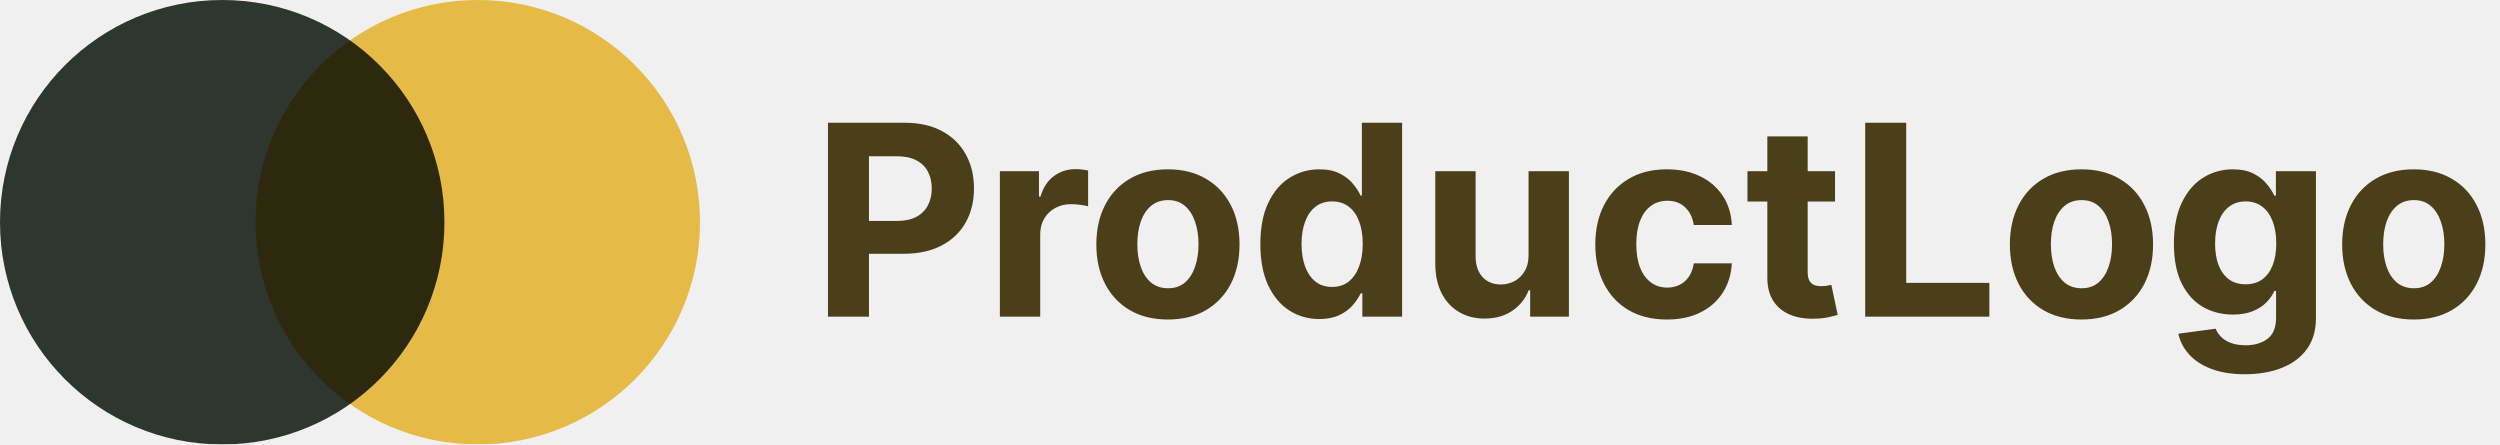
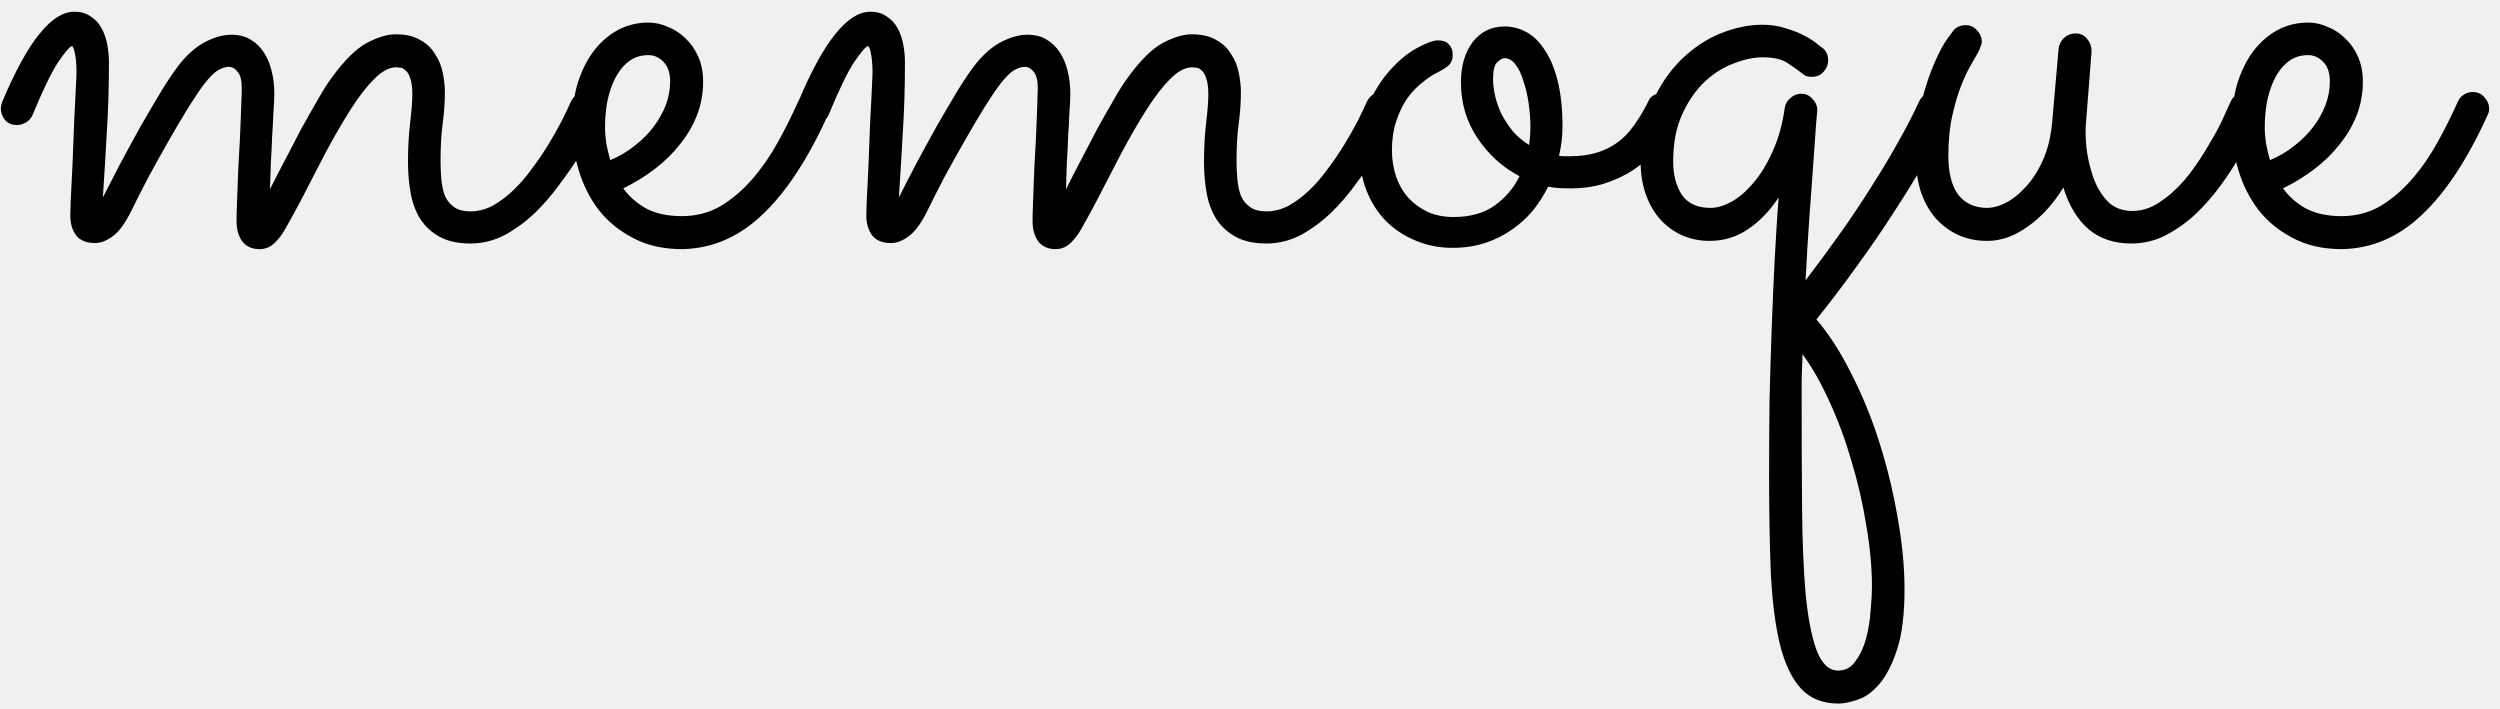
- <svg xmlns="http://www.w3.org/2000/svg" width="225" height="40" viewBox="0 0 225 40" fill="none">
-   <g clip-path="url(#clip0_5_8)">
-     <g style="mix-blend-mode:multiply">
-       <circle cx="20" cy="20" r="20" fill="#323832" />
-     </g>
-     <g style="mix-blend-mode:multiply">
-       <circle cx="43" cy="20" r="20" fill="#F4C64A" />
-     </g>
-     <path d="M74.517 28.5V11.046H81.403C82.727 11.046 83.855 11.298 84.787 11.804C85.719 12.304 86.429 13 86.918 13.892C87.412 14.778 87.659 15.801 87.659 16.96C87.659 18.119 87.409 19.142 86.909 20.028C86.409 20.915 85.685 21.605 84.736 22.099C83.793 22.594 82.651 22.841 81.31 22.841H76.921V19.884H80.713C81.423 19.884 82.008 19.761 82.469 19.517C82.935 19.267 83.281 18.923 83.508 18.486C83.742 18.043 83.858 17.534 83.858 16.96C83.858 16.381 83.742 15.875 83.508 15.443C83.281 15.006 82.935 14.668 82.469 14.429C82.003 14.185 81.412 14.062 80.696 14.062H78.207V28.5H74.517ZM89.988 28.5V15.409H93.508V17.693H93.644C93.883 16.881 94.283 16.267 94.846 15.852C95.408 15.432 96.056 15.222 96.789 15.222C96.971 15.222 97.167 15.233 97.377 15.256C97.587 15.278 97.772 15.31 97.931 15.349V18.571C97.761 18.52 97.525 18.474 97.224 18.435C96.923 18.395 96.647 18.375 96.397 18.375C95.863 18.375 95.386 18.491 94.965 18.724C94.55 18.952 94.221 19.27 93.977 19.679C93.738 20.088 93.619 20.56 93.619 21.094V28.5H89.988ZM105.114 28.756C103.79 28.756 102.645 28.474 101.679 27.912C100.719 27.344 99.977 26.554 99.454 25.543C98.932 24.526 98.671 23.347 98.671 22.006C98.671 20.653 98.932 19.472 99.454 18.46C99.977 17.443 100.719 16.653 101.679 16.091C102.645 15.523 103.79 15.239 105.114 15.239C106.438 15.239 107.58 15.523 108.54 16.091C109.506 16.653 110.25 17.443 110.773 18.46C111.295 19.472 111.557 20.653 111.557 22.006C111.557 23.347 111.295 24.526 110.773 25.543C110.25 26.554 109.506 27.344 108.54 27.912C107.58 28.474 106.438 28.756 105.114 28.756ZM105.131 25.943C105.733 25.943 106.236 25.773 106.639 25.432C107.043 25.085 107.347 24.614 107.551 24.017C107.761 23.421 107.866 22.741 107.866 21.98C107.866 21.219 107.761 20.54 107.551 19.943C107.347 19.347 107.043 18.875 106.639 18.528C106.236 18.182 105.733 18.009 105.131 18.009C104.523 18.009 104.011 18.182 103.597 18.528C103.188 18.875 102.878 19.347 102.668 19.943C102.463 20.54 102.361 21.219 102.361 21.98C102.361 22.741 102.463 23.421 102.668 24.017C102.878 24.614 103.188 25.085 103.597 25.432C104.011 25.773 104.523 25.943 105.131 25.943ZM118.741 28.713C117.747 28.713 116.847 28.457 116.04 27.946C115.239 27.429 114.602 26.671 114.131 25.671C113.665 24.665 113.432 23.432 113.432 21.972C113.432 20.472 113.673 19.224 114.156 18.23C114.639 17.23 115.281 16.483 116.082 15.989C116.889 15.489 117.773 15.239 118.733 15.239C119.466 15.239 120.077 15.364 120.565 15.614C121.06 15.858 121.457 16.165 121.759 16.534C122.065 16.898 122.298 17.256 122.457 17.608H122.568V11.046H126.19V28.5H122.611V26.403H122.457C122.287 26.767 122.045 27.128 121.733 27.486C121.426 27.838 121.026 28.131 120.531 28.364C120.043 28.597 119.446 28.713 118.741 28.713ZM119.892 25.824C120.477 25.824 120.972 25.665 121.375 25.347C121.784 25.023 122.097 24.571 122.312 23.991C122.534 23.412 122.645 22.733 122.645 21.954C122.645 21.176 122.537 20.5 122.321 19.926C122.105 19.352 121.793 18.909 121.384 18.597C120.974 18.284 120.477 18.128 119.892 18.128C119.295 18.128 118.793 18.29 118.384 18.614C117.974 18.938 117.665 19.386 117.455 19.96C117.244 20.534 117.139 21.199 117.139 21.954C117.139 22.716 117.244 23.389 117.455 23.974C117.67 24.554 117.98 25.009 118.384 25.338C118.793 25.662 119.295 25.824 119.892 25.824ZM137.57 22.926V15.409H141.201V28.5H137.715V26.122H137.579C137.283 26.889 136.792 27.506 136.104 27.972C135.423 28.438 134.59 28.671 133.607 28.671C132.732 28.671 131.962 28.472 131.298 28.074C130.633 27.676 130.113 27.111 129.738 26.378C129.369 25.645 129.181 24.767 129.175 23.744V15.409H132.806V23.097C132.812 23.869 133.019 24.48 133.428 24.929C133.837 25.378 134.386 25.602 135.073 25.602C135.511 25.602 135.92 25.503 136.3 25.304C136.681 25.099 136.988 24.798 137.221 24.401C137.46 24.003 137.576 23.511 137.57 22.926ZM150.02 28.756C148.679 28.756 147.526 28.472 146.56 27.903C145.599 27.329 144.861 26.534 144.344 25.517C143.832 24.5 143.577 23.329 143.577 22.006C143.577 20.665 143.835 19.489 144.352 18.477C144.875 17.46 145.616 16.668 146.577 16.099C147.537 15.526 148.679 15.239 150.003 15.239C151.145 15.239 152.145 15.446 153.003 15.861C153.861 16.276 154.54 16.858 155.04 17.608C155.54 18.358 155.815 19.239 155.866 20.25H152.44C152.344 19.597 152.088 19.071 151.673 18.673C151.264 18.27 150.727 18.068 150.062 18.068C149.5 18.068 149.009 18.222 148.588 18.528C148.173 18.829 147.849 19.27 147.616 19.849C147.384 20.429 147.267 21.131 147.267 21.954C147.267 22.79 147.381 23.5 147.608 24.085C147.841 24.671 148.168 25.116 148.588 25.423C149.009 25.73 149.5 25.884 150.062 25.884C150.477 25.884 150.849 25.798 151.179 25.628C151.514 25.457 151.79 25.21 152.006 24.886C152.227 24.557 152.372 24.162 152.44 23.702H155.866C155.81 24.702 155.537 25.582 155.048 26.344C154.565 27.099 153.898 27.69 153.045 28.116C152.193 28.543 151.185 28.756 150.02 28.756ZM165.154 15.409V18.136H157.271V15.409H165.154ZM159.06 12.273H162.691V24.477C162.691 24.812 162.742 25.074 162.844 25.261C162.947 25.443 163.089 25.571 163.271 25.645C163.458 25.719 163.674 25.756 163.918 25.756C164.089 25.756 164.259 25.741 164.43 25.713C164.6 25.679 164.731 25.653 164.822 25.636L165.393 28.338C165.211 28.395 164.955 28.46 164.626 28.534C164.296 28.614 163.896 28.662 163.424 28.679C162.549 28.713 161.782 28.597 161.123 28.329C160.469 28.062 159.961 27.648 159.597 27.085C159.234 26.523 159.055 25.812 159.06 24.954V12.273ZM167.869 28.5V11.046H171.559V25.457H179.042V28.5H167.869ZM187.332 28.756C186.009 28.756 184.864 28.474 183.898 27.912C182.938 27.344 182.196 26.554 181.673 25.543C181.151 24.526 180.889 23.347 180.889 22.006C180.889 20.653 181.151 19.472 181.673 18.46C182.196 17.443 182.938 16.653 183.898 16.091C184.864 15.523 186.009 15.239 187.332 15.239C188.656 15.239 189.798 15.523 190.759 16.091C191.724 16.653 192.469 17.443 192.991 18.46C193.514 19.472 193.776 20.653 193.776 22.006C193.776 23.347 193.514 24.526 192.991 25.543C192.469 26.554 191.724 27.344 190.759 27.912C189.798 28.474 188.656 28.756 187.332 28.756ZM187.349 25.943C187.952 25.943 188.455 25.773 188.858 25.432C189.261 25.085 189.565 24.614 189.77 24.017C189.98 23.421 190.085 22.741 190.085 21.98C190.085 21.219 189.98 20.54 189.77 19.943C189.565 19.347 189.261 18.875 188.858 18.528C188.455 18.182 187.952 18.009 187.349 18.009C186.741 18.009 186.23 18.182 185.815 18.528C185.406 18.875 185.097 19.347 184.886 19.943C184.682 20.54 184.58 21.219 184.58 21.98C184.58 22.741 184.682 23.421 184.886 24.017C185.097 24.614 185.406 25.085 185.815 25.432C186.23 25.773 186.741 25.943 187.349 25.943ZM202.034 33.682C200.858 33.682 199.849 33.52 199.009 33.196C198.173 32.878 197.509 32.443 197.014 31.892C196.52 31.341 196.199 30.722 196.051 30.034L199.409 29.582C199.511 29.844 199.673 30.088 199.895 30.315C200.116 30.543 200.409 30.724 200.773 30.861C201.142 31.003 201.591 31.074 202.119 31.074C202.909 31.074 203.56 30.881 204.071 30.494C204.588 30.114 204.847 29.474 204.847 28.577V26.182H204.693C204.534 26.546 204.295 26.889 203.977 27.213C203.659 27.537 203.25 27.801 202.75 28.006C202.25 28.21 201.653 28.312 200.96 28.312C199.977 28.312 199.082 28.085 198.276 27.631C197.474 27.171 196.835 26.469 196.358 25.526C195.886 24.577 195.651 23.378 195.651 21.929C195.651 20.446 195.892 19.207 196.375 18.213C196.858 17.219 197.5 16.474 198.301 15.98C199.108 15.486 199.991 15.239 200.952 15.239C201.685 15.239 202.298 15.364 202.793 15.614C203.287 15.858 203.685 16.165 203.986 16.534C204.293 16.898 204.528 17.256 204.693 17.608H204.83V15.409H208.435V28.628C208.435 29.741 208.162 30.673 207.616 31.423C207.071 32.173 206.315 32.736 205.349 33.111C204.389 33.492 203.284 33.682 202.034 33.682ZM202.111 25.585C202.696 25.585 203.19 25.44 203.594 25.151C204.003 24.855 204.315 24.435 204.531 23.889C204.753 23.338 204.864 22.679 204.864 21.912C204.864 21.145 204.756 20.48 204.54 19.918C204.324 19.349 204.011 18.909 203.602 18.597C203.193 18.284 202.696 18.128 202.111 18.128C201.514 18.128 201.011 18.29 200.602 18.614C200.193 18.932 199.884 19.375 199.673 19.943C199.463 20.511 199.358 21.168 199.358 21.912C199.358 22.668 199.463 23.321 199.673 23.872C199.889 24.418 200.199 24.841 200.602 25.142C201.011 25.438 201.514 25.585 202.111 25.585ZM217.239 28.756C215.915 28.756 214.77 28.474 213.804 27.912C212.844 27.344 212.102 26.554 211.58 25.543C211.057 24.526 210.795 23.347 210.795 22.006C210.795 20.653 211.057 19.472 211.58 18.46C212.102 17.443 212.844 16.653 213.804 16.091C214.77 15.523 215.915 15.239 217.239 15.239C218.562 15.239 219.705 15.523 220.665 16.091C221.631 16.653 222.375 17.443 222.898 18.46C223.42 19.472 223.682 20.653 223.682 22.006C223.682 23.347 223.42 24.526 222.898 25.543C222.375 26.554 221.631 27.344 220.665 27.912C219.705 28.474 218.562 28.756 217.239 28.756ZM217.256 25.943C217.858 25.943 218.361 25.773 218.764 25.432C219.168 25.085 219.472 24.614 219.676 24.017C219.886 23.421 219.991 22.741 219.991 21.98C219.991 21.219 219.886 20.54 219.676 19.943C219.472 19.347 219.168 18.875 218.764 18.528C218.361 18.182 217.858 18.009 217.256 18.009C216.648 18.009 216.136 18.182 215.722 18.528C215.313 18.875 215.003 19.347 214.793 19.943C214.588 20.54 214.486 21.219 214.486 21.98C214.486 22.741 214.588 23.421 214.793 24.017C215.003 24.614 215.313 25.085 215.722 25.432C216.136 25.773 216.648 25.943 217.256 25.943Z" fill="#4B3F1A" />
-   </g>
-   <defs>
-     <clipPath id="clip0_5_8">
-       <rect width="225" height="40" fill="white" />
-     </clipPath>
-   </defs>
+ <svg xmlns="http://www.w3.org/2000/svg" width="180" height="51" viewBox="0 0 180 51" fill="none">
+   <path d="M7.406 14.219C7.719 13.594 8.115 12.823 8.594 11.906C9.094 10.969 9.604 10.031 10.125 9.094C10.667 8.156 11.188 7.271 11.688 6.438C12.208 5.604 12.646 4.969 13 4.531C13.604 3.802 14.229 3.281 14.875 2.969C15.521 2.656 16.115 2.5 16.656 2.5C17.198 2.5 17.656 2.615 18.031 2.844C18.427 3.073 18.75 3.385 19 3.781C19.25 4.156 19.438 4.604 19.562 5.125C19.688 5.625 19.75 6.167 19.75 6.75C19.75 7.083 19.729 7.521 19.688 8.062C19.667 8.604 19.635 9.188 19.594 9.812C19.573 10.438 19.542 11.083 19.5 11.75C19.479 12.417 19.458 13.042 19.438 13.625C19.75 13 20.104 12.312 20.5 11.562C20.896 10.792 21.292 10.031 21.688 9.281C22.104 8.531 22.5 7.833 22.875 7.188C23.25 6.521 23.594 5.979 23.906 5.562C24.802 4.333 25.635 3.51 26.406 3.094C27.198 2.677 27.896 2.469 28.5 2.469C29.208 2.469 29.792 2.604 30.25 2.875C30.708 3.125 31.062 3.458 31.312 3.875C31.583 4.271 31.771 4.719 31.875 5.219C31.979 5.719 32.031 6.198 32.031 6.656C32.031 7.365 31.979 8.104 31.875 8.875C31.771 9.646 31.719 10.562 31.719 11.625C31.719 12.062 31.74 12.5 31.781 12.938C31.823 13.375 31.906 13.76 32.031 14.094C32.177 14.427 32.396 14.698 32.688 14.906C32.979 15.115 33.375 15.219 33.875 15.219C34.417 15.219 34.948 15.083 35.469 14.812C35.99 14.521 36.49 14.146 36.969 13.688C37.448 13.229 37.896 12.708 38.312 12.125C38.75 11.542 39.146 10.958 39.5 10.375C39.854 9.792 40.167 9.24 40.438 8.719C40.708 8.177 40.927 7.719 41.094 7.344C41.198 7.115 41.344 6.938 41.531 6.812C41.719 6.688 41.927 6.625 42.156 6.625C42.51 6.625 42.792 6.76 43 7.031C43.229 7.281 43.344 7.552 43.344 7.844C43.344 7.99 43.312 8.135 43.25 8.281C43.167 8.448 43 8.802 42.75 9.344C42.5 9.865 42.167 10.469 41.75 11.156C41.333 11.823 40.844 12.531 40.281 13.281C39.74 14.031 39.135 14.729 38.469 15.375C37.802 16 37.083 16.521 36.312 16.938C35.542 17.333 34.729 17.531 33.875 17.531C32.958 17.531 32.208 17.365 31.625 17.031C31.062 16.719 30.604 16.292 30.25 15.75C29.917 15.208 29.688 14.583 29.562 13.875C29.438 13.167 29.375 12.427 29.375 11.656C29.375 10.635 29.427 9.698 29.531 8.844C29.635 7.969 29.688 7.292 29.688 6.812C29.688 6.292 29.635 5.896 29.531 5.625C29.448 5.354 29.333 5.167 29.188 5.062C29.062 4.938 28.938 4.875 28.812 4.875C28.688 4.854 28.594 4.844 28.531 4.844C28.031 4.844 27.5 5.125 26.938 5.688C26.396 6.229 25.833 6.958 25.25 7.875C24.667 8.792 24.062 9.833 23.438 11C22.833 12.167 22.219 13.354 21.594 14.562C21.24 15.229 20.938 15.781 20.688 16.219C20.458 16.656 20.229 17 20 17.25C19.792 17.5 19.583 17.677 19.375 17.781C19.167 17.885 18.938 17.938 18.688 17.938C18.146 17.938 17.729 17.75 17.438 17.375C17.167 17 17.031 16.51 17.031 15.906C17.031 15.594 17.042 15.177 17.062 14.656C17.083 14.135 17.104 13.562 17.125 12.938C17.146 12.312 17.177 11.667 17.219 11C17.26 10.333 17.292 9.698 17.312 9.094C17.333 8.469 17.354 7.917 17.375 7.438C17.396 6.958 17.406 6.594 17.406 6.344C17.406 5.802 17.312 5.417 17.125 5.188C16.938 4.938 16.719 4.812 16.469 4.812C16.24 4.812 15.979 4.896 15.688 5.062C15.417 5.229 15.094 5.552 14.719 6.031C14.427 6.406 14.052 6.958 13.594 7.688C13.156 8.396 12.688 9.188 12.188 10.062C11.688 10.938 11.188 11.833 10.688 12.75C10.208 13.667 9.792 14.49 9.438 15.219C9 16.094 8.562 16.688 8.125 17C7.688 17.333 7.26 17.5 6.844 17.5C6.24 17.5 5.792 17.323 5.5 16.969C5.208 16.594 5.062 16.104 5.062 15.5C5.062 15.438 5.073 15.062 5.094 14.375C5.135 13.688 5.177 12.854 5.219 11.875C5.26 10.875 5.302 9.812 5.344 8.688C5.406 7.562 5.458 6.51 5.5 5.531C5.521 5.01 5.5 4.531 5.438 4.094C5.375 3.656 5.292 3.396 5.188 3.312C5.021 3.354 4.688 3.74 4.188 4.469C3.708 5.198 3.094 6.469 2.344 8.281C2.24 8.51 2.083 8.688 1.875 8.812C1.667 8.938 1.448 9 1.219 9C0.865 9 0.583 8.885 0.375 8.656C0.167 8.406 0.062 8.125 0.062 7.812C0.062 7.667 0.094 7.51 0.156 7.344C1.094 5.115 1.99 3.479 2.844 2.438C3.698 1.375 4.531 0.844 5.344 0.844C5.823 0.844 6.219 0.958 6.531 1.188C6.865 1.396 7.125 1.677 7.312 2.031C7.5 2.365 7.635 2.75 7.719 3.188C7.802 3.625 7.844 4.052 7.844 4.469C7.844 6.323 7.792 8.021 7.688 9.562C7.604 11.104 7.51 12.656 7.406 14.219ZM44.875 13.562C45.312 14.167 45.875 14.656 46.562 15.031C47.25 15.385 48.094 15.562 49.094 15.562C50.115 15.562 51.042 15.323 51.875 14.844C52.708 14.344 53.469 13.698 54.156 12.906C54.844 12.115 55.458 11.229 56 10.25C56.542 9.271 57.031 8.292 57.469 7.312C57.573 7.083 57.719 6.917 57.906 6.812C58.094 6.688 58.302 6.625 58.531 6.625C58.885 6.625 59.167 6.75 59.375 7C59.604 7.25 59.719 7.521 59.719 7.812C59.719 7.917 59.708 8.01 59.688 8.094C59.667 8.156 59.635 8.229 59.594 8.312C58.156 11.479 56.583 13.865 54.875 15.469C53.188 17.073 51.271 17.896 49.125 17.938C47.75 17.938 46.562 17.667 45.562 17.125C44.562 16.604 43.74 15.927 43.094 15.094C42.448 14.24 41.969 13.281 41.656 12.219C41.344 11.156 41.188 10.094 41.188 9.031C41.188 7.969 41.312 6.99 41.562 6.094C41.833 5.198 42.208 4.417 42.688 3.75C43.188 3.083 43.771 2.562 44.438 2.188C45.125 1.812 45.875 1.625 46.688 1.625C47.167 1.625 47.635 1.729 48.094 1.938C48.573 2.125 49 2.406 49.375 2.781C49.75 3.135 50.052 3.573 50.281 4.094C50.51 4.615 50.625 5.208 50.625 5.875C50.625 6.729 50.479 7.531 50.188 8.281C49.896 9.031 49.49 9.729 48.969 10.375C48.469 11.021 47.865 11.615 47.156 12.156C46.448 12.698 45.688 13.167 44.875 13.562ZM43.938 11.531C44.583 11.26 45.167 10.917 45.688 10.5C46.229 10.083 46.688 9.625 47.062 9.125C47.438 8.625 47.729 8.104 47.938 7.562C48.146 7 48.25 6.438 48.25 5.875C48.25 5.25 48.094 4.781 47.781 4.469C47.469 4.135 47.104 3.969 46.688 3.969C46.125 3.969 45.646 4.125 45.25 4.438C44.854 4.75 44.531 5.156 44.281 5.656C44.031 6.156 43.844 6.719 43.719 7.344C43.615 7.948 43.562 8.552 43.562 9.156C43.562 9.531 43.594 9.927 43.656 10.344C43.74 10.76 43.833 11.156 43.938 11.531ZM64.719 14.219C65.031 13.594 65.427 12.823 65.906 11.906C66.406 10.969 66.917 10.031 67.438 9.094C67.979 8.156 68.5 7.271 69 6.438C69.521 5.604 69.958 4.969 70.312 4.531C70.917 3.802 71.542 3.281 72.188 2.969C72.833 2.656 73.427 2.5 73.969 2.5C74.51 2.5 74.969 2.615 75.344 2.844C75.74 3.073 76.062 3.385 76.312 3.781C76.562 4.156 76.75 4.604 76.875 5.125C77 5.625 77.062 6.167 77.062 6.75C77.062 7.083 77.042 7.521 77 8.062C76.979 8.604 76.948 9.188 76.906 9.812C76.885 10.438 76.854 11.083 76.812 11.75C76.792 12.417 76.771 13.042 76.75 13.625C77.062 13 77.417 12.312 77.812 11.562C78.208 10.792 78.604 10.031 79 9.281C79.417 8.531 79.812 7.833 80.188 7.188C80.562 6.521 80.906 5.979 81.219 5.562C82.115 4.333 82.948 3.51 83.719 3.094C84.51 2.677 85.208 2.469 85.812 2.469C86.521 2.469 87.104 2.604 87.562 2.875C88.021 3.125 88.375 3.458 88.625 3.875C88.896 4.271 89.083 4.719 89.188 5.219C89.292 5.719 89.344 6.198 89.344 6.656C89.344 7.365 89.292 8.104 89.188 8.875C89.083 9.646 89.031 10.562 89.031 11.625C89.031 12.062 89.052 12.5 89.094 12.938C89.135 13.375 89.219 13.76 89.344 14.094C89.49 14.427 89.708 14.698 90 14.906C90.292 15.115 90.688 15.219 91.188 15.219C91.729 15.219 92.26 15.083 92.781 14.812C93.302 14.521 93.802 14.146 94.281 13.688C94.76 13.229 95.208 12.708 95.625 12.125C96.062 11.542 96.458 10.958 96.812 10.375C97.167 9.792 97.479 9.24 97.75 8.719C98.021 8.177 98.24 7.719 98.406 7.344C98.51 7.115 98.656 6.938 98.844 6.812C99.031 6.688 99.24 6.625 99.469 6.625C99.823 6.625 100.104 6.76 100.312 7.031C100.542 7.281 100.656 7.552 100.656 7.844C100.656 7.99 100.625 8.135 100.562 8.281C100.479 8.448 100.312 8.802 100.062 9.344C99.812 9.865 99.479 10.469 99.062 11.156C98.646 11.823 98.156 12.531 97.594 13.281C97.052 14.031 96.448 14.729 95.781 15.375C95.115 16 94.396 16.521 93.625 16.938C92.854 17.333 92.042 17.531 91.188 17.531C90.271 17.531 89.521 17.365 88.938 17.031C88.375 16.719 87.917 16.292 87.562 15.75C87.229 15.208 87 14.583 86.875 13.875C86.75 13.167 86.688 12.427 86.688 11.656C86.688 10.635 86.74 9.698 86.844 8.844C86.948 7.969 87 7.292 87 6.812C87 6.292 86.948 5.896 86.844 5.625C86.76 5.354 86.646 5.167 86.5 5.062C86.375 4.938 86.25 4.875 86.125 4.875C86 4.854 85.906 4.844 85.844 4.844C85.344 4.844 84.812 5.125 84.25 5.688C83.708 6.229 83.146 6.958 82.562 7.875C81.979 8.792 81.375 9.833 80.75 11C80.146 12.167 79.531 13.354 78.906 14.562C78.552 15.229 78.25 15.781 78 16.219C77.771 16.656 77.542 17 77.312 17.25C77.104 17.5 76.896 17.677 76.688 17.781C76.479 17.885 76.25 17.938 76 17.938C75.458 17.938 75.042 17.75 74.75 17.375C74.479 17 74.344 16.51 74.344 15.906C74.344 15.594 74.354 15.177 74.375 14.656C74.396 14.135 74.417 13.562 74.438 12.938C74.458 12.312 74.49 11.667 74.531 11C74.573 10.333 74.604 9.698 74.625 9.094C74.646 8.469 74.667 7.917 74.688 7.438C74.708 6.958 74.719 6.594 74.719 6.344C74.719 5.802 74.625 5.417 74.438 5.188C74.25 4.938 74.031 4.812 73.781 4.812C73.552 4.812 73.292 4.896 73 5.062C72.729 5.229 72.406 5.552 72.031 6.031C71.74 6.406 71.365 6.958 70.906 7.688C70.469 8.396 70 9.188 69.5 10.062C69 10.938 68.5 11.833 68 12.75C67.521 13.667 67.104 14.49 66.75 15.219C66.312 16.094 65.875 16.688 65.438 17C65 17.333 64.573 17.5 64.156 17.5C63.552 17.5 63.104 17.323 62.812 16.969C62.521 16.594 62.375 16.104 62.375 15.5C62.375 15.438 62.385 15.062 62.406 14.375C62.448 13.688 62.49 12.854 62.531 11.875C62.573 10.875 62.615 9.812 62.656 8.688C62.719 7.562 62.771 6.51 62.812 5.531C62.833 5.01 62.812 4.531 62.75 4.094C62.688 3.656 62.604 3.396 62.5 3.312C62.333 3.354 62 3.74 61.5 4.469C61.021 5.198 60.406 6.469 59.656 8.281C59.552 8.51 59.396 8.688 59.188 8.812C58.979 8.938 58.76 9 58.531 9C58.177 9 57.896 8.885 57.688 8.656C57.479 8.406 57.375 8.125 57.375 7.812C57.375 7.667 57.406 7.51 57.469 7.344C58.406 5.115 59.302 3.479 60.156 2.438C61.01 1.375 61.844 0.844 62.656 0.844C63.135 0.844 63.531 0.958 63.844 1.188C64.177 1.396 64.438 1.677 64.625 2.031C64.812 2.365 64.948 2.75 65.031 3.188C65.115 3.625 65.156 4.052 65.156 4.469C65.156 6.323 65.104 8.021 65 9.562C64.917 11.104 64.823 12.656 64.719 14.219ZM112.844 13.562C112.323 13.562 111.865 13.521 111.469 13.438C111.156 14.062 110.781 14.646 110.344 15.188C109.906 15.708 109.396 16.167 108.812 16.562C108.25 16.958 107.615 17.271 106.906 17.5C106.198 17.729 105.427 17.844 104.594 17.844C103.615 17.844 102.719 17.667 101.906 17.312C101.094 16.979 100.385 16.51 99.781 15.906C99.177 15.281 98.708 14.542 98.375 13.688C98.042 12.812 97.875 11.854 97.875 10.812C97.875 9.479 98.115 8.323 98.594 7.344C99.073 6.344 99.625 5.521 100.25 4.875C100.875 4.208 101.5 3.719 102.125 3.406C102.75 3.073 103.219 2.906 103.531 2.906C103.885 2.906 104.146 3 104.312 3.188C104.5 3.375 104.594 3.625 104.594 3.938C104.594 4.292 104.479 4.562 104.25 4.75C104.042 4.917 103.771 5.083 103.438 5.25C103.104 5.417 102.75 5.656 102.375 5.969C102 6.26 101.646 6.635 101.312 7.094C101 7.552 100.74 8.094 100.531 8.719C100.323 9.344 100.219 10.042 100.219 10.812C100.219 11.5 100.323 12.146 100.531 12.75C100.74 13.333 101.042 13.844 101.438 14.281C101.833 14.698 102.302 15.031 102.844 15.281C103.385 15.51 103.99 15.625 104.656 15.625C105.844 15.625 106.823 15.354 107.594 14.812C108.385 14.25 108.99 13.542 109.406 12.688C108.177 12.042 107.167 11.125 106.375 9.938C105.583 8.75 105.188 7.417 105.188 5.938C105.188 4.75 105.469 3.781 106.031 3.031C106.615 2.281 107.375 1.906 108.312 1.906C108.875 1.906 109.406 2.042 109.906 2.312C110.406 2.583 110.844 3.01 111.219 3.594C111.615 4.177 111.927 4.927 112.156 5.844C112.385 6.76 112.5 7.854 112.5 9.125C112.5 9.792 112.417 10.49 112.25 11.219C112.375 11.24 112.5 11.25 112.625 11.25C112.75 11.25 112.885 11.25 113.031 11.25C113.74 11.25 114.375 11.167 114.938 11C115.5 10.833 116.01 10.583 116.469 10.25C116.927 9.917 117.333 9.49 117.688 8.969C118.062 8.448 118.417 7.844 118.75 7.156C118.812 7.031 118.948 6.917 119.156 6.812C119.365 6.688 119.573 6.625 119.781 6.625C120.052 6.625 120.302 6.74 120.531 6.969C120.781 7.177 120.906 7.458 120.906 7.812C120.906 7.979 120.865 8.167 120.781 8.375C120.698 8.562 120.615 8.74 120.531 8.906C120.177 9.531 119.76 10.135 119.281 10.719C118.823 11.281 118.271 11.781 117.625 12.219C117 12.635 116.292 12.969 115.5 13.219C114.708 13.469 113.823 13.583 112.844 13.562ZM107.5 5.688C107.5 6.083 107.552 6.5 107.656 6.938C107.76 7.375 107.917 7.812 108.125 8.25C108.354 8.667 108.625 9.073 108.938 9.469C109.271 9.844 109.656 10.167 110.094 10.438C110.156 10 110.188 9.573 110.188 9.156C110.188 8.594 110.146 8.021 110.062 7.438C109.979 6.854 109.854 6.323 109.688 5.844C109.542 5.344 109.354 4.948 109.125 4.656C108.896 4.344 108.625 4.188 108.312 4.188C108.188 4.188 108.021 4.281 107.812 4.469C107.604 4.656 107.5 5.062 107.5 5.688ZM130 20.188C130.875 19.042 131.719 17.896 132.531 16.75C133.344 15.604 134.094 14.479 134.781 13.375C135.49 12.271 136.125 11.208 136.688 10.188C137.271 9.167 137.76 8.219 138.156 7.344C138.26 7.115 138.396 6.948 138.562 6.844C138.75 6.719 138.958 6.656 139.188 6.656C139.542 6.656 139.833 6.781 140.062 7.031C140.292 7.26 140.406 7.531 140.406 7.844C140.406 7.99 140.375 8.135 140.312 8.281C139.854 9.302 139.292 10.406 138.625 11.594C137.958 12.76 137.208 13.979 136.375 15.25C135.562 16.521 134.677 17.812 133.719 19.125C132.781 20.438 131.802 21.729 130.781 23C131.677 24.042 132.51 25.333 133.281 26.875C134.073 28.417 134.75 30.073 135.312 31.844C135.875 33.615 136.312 35.417 136.625 37.25C136.958 39.083 137.125 40.802 137.125 42.406C137.125 44.219 136.948 45.667 136.594 46.75C136.24 47.833 135.812 48.667 135.312 49.25C134.812 49.833 134.292 50.208 133.75 50.375C133.208 50.562 132.75 50.656 132.375 50.656C131.229 50.656 130.323 50.292 129.656 49.562C129.01 48.854 128.51 47.802 128.156 46.406C127.823 45.031 127.604 43.323 127.5 41.281C127.417 39.24 127.375 36.885 127.375 34.219C127.375 32.469 127.385 30.698 127.406 28.906C127.448 27.115 127.5 25.354 127.562 23.625C127.625 21.896 127.698 20.229 127.781 18.625C127.865 17.042 127.958 15.573 128.062 14.219C127.396 15.219 126.646 15.99 125.812 16.531C125 17.073 124.094 17.344 123.094 17.344C122.344 17.344 121.656 17.198 121.031 16.906C120.427 16.615 119.906 16.219 119.469 15.719C119.031 15.198 118.698 14.594 118.469 13.906C118.24 13.219 118.125 12.479 118.125 11.688C118.125 10.062 118.396 8.635 118.938 7.406C119.5 6.156 120.208 5.115 121.062 4.281C121.917 3.448 122.854 2.823 123.875 2.406C124.917 1.99 125.917 1.781 126.875 1.781C127.521 1.781 128.115 1.875 128.656 2.062C129.198 2.229 129.656 2.417 130.031 2.625C130.406 2.833 130.698 3.031 130.906 3.219C131.135 3.385 131.26 3.479 131.281 3.5C131.51 3.708 131.625 3.99 131.625 4.344C131.625 4.656 131.51 4.938 131.281 5.188C131.073 5.417 130.792 5.531 130.438 5.531C130.25 5.531 130.094 5.5 129.969 5.438C129.865 5.375 129.75 5.292 129.625 5.188C129.417 5.021 129.104 4.802 128.688 4.531C128.292 4.26 127.698 4.125 126.906 4.125C126.281 4.125 125.594 4.271 124.844 4.562C124.094 4.833 123.396 5.271 122.75 5.875C122.104 6.479 121.562 7.26 121.125 8.219C120.688 9.156 120.469 10.292 120.469 11.625C120.469 12.583 120.677 13.385 121.094 14.031C121.531 14.656 122.219 14.969 123.156 14.969C123.615 14.969 124.115 14.823 124.656 14.531C125.219 14.219 125.75 13.76 126.25 13.156C126.771 12.552 127.229 11.802 127.625 10.906C128.042 10.01 128.333 8.969 128.5 7.781C128.542 7.49 128.677 7.25 128.906 7.062C129.135 6.854 129.396 6.75 129.688 6.75C130.021 6.75 130.292 6.875 130.5 7.125C130.729 7.354 130.844 7.625 130.844 7.938C130.844 7.979 130.812 8.344 130.75 9.031C130.708 9.698 130.646 10.594 130.562 11.719C130.479 12.823 130.385 14.104 130.281 15.562C130.177 17.021 130.083 18.562 130 20.188ZM129.781 25.5C129.76 26.146 129.74 26.771 129.719 27.375C129.719 27.979 129.719 28.573 129.719 29.156C129.719 31.844 129.729 34.344 129.75 36.656C129.771 38.99 129.854 41.01 130 42.719C130.167 44.448 130.427 45.802 130.781 46.781C131.156 47.781 131.677 48.281 132.344 48.281C132.885 48.281 133.312 48.042 133.625 47.562C133.958 47.104 134.208 46.552 134.375 45.906C134.542 45.26 134.646 44.594 134.688 43.906C134.75 43.24 134.781 42.698 134.781 42.281C134.781 40.885 134.646 39.406 134.375 37.844C134.125 36.281 133.771 34.74 133.312 33.219C132.875 31.698 132.344 30.26 131.719 28.906C131.115 27.573 130.469 26.438 129.781 25.5ZM148.562 13.5C147.833 14.688 146.979 15.625 146 16.312C145.042 17 144.073 17.344 143.094 17.344C142.302 17.344 141.594 17.198 140.969 16.906C140.344 16.615 139.802 16.208 139.344 15.688C138.885 15.146 138.531 14.5 138.281 13.75C138.052 13 137.938 12.156 137.938 11.219C137.938 9.76 138.073 8.469 138.344 7.344C138.635 6.219 138.948 5.281 139.281 4.531C139.615 3.76 139.927 3.177 140.219 2.781C140.51 2.385 140.656 2.188 140.656 2.188C140.76 2.062 140.885 1.969 141.031 1.906C141.198 1.844 141.365 1.812 141.531 1.812C141.865 1.812 142.135 1.938 142.344 2.188C142.573 2.417 142.688 2.688 142.688 3C142.688 3.125 142.656 3.25 142.594 3.375C142.552 3.5 142.5 3.625 142.438 3.75C142.333 3.938 142.167 4.229 141.938 4.625C141.708 5 141.469 5.5 141.219 6.125C140.969 6.75 140.75 7.49 140.562 8.344C140.375 9.177 140.281 10.135 140.281 11.219C140.281 12.448 140.521 13.385 141 14.031C141.5 14.656 142.198 14.969 143.094 14.969C143.469 14.969 143.896 14.854 144.375 14.625C144.875 14.375 145.354 14 145.812 13.5C146.292 13 146.708 12.365 147.062 11.594C147.417 10.823 147.646 9.917 147.75 8.875L148.219 3.5C148.26 3.188 148.396 2.927 148.625 2.719C148.854 2.51 149.125 2.406 149.438 2.406C149.792 2.406 150.073 2.542 150.281 2.812C150.49 3.062 150.594 3.354 150.594 3.688L150.188 8.875C150.146 9.312 150.156 9.885 150.219 10.594C150.302 11.302 150.458 12 150.688 12.688C150.917 13.375 151.26 13.969 151.719 14.469C152.177 14.948 152.781 15.188 153.531 15.188C154.073 15.188 154.604 15.052 155.125 14.781C155.646 14.49 156.146 14.115 156.625 13.656C157.104 13.198 157.542 12.688 157.938 12.125C158.354 11.542 158.729 10.958 159.062 10.375C159.417 9.792 159.719 9.24 159.969 8.719C160.219 8.177 160.427 7.719 160.594 7.344C160.698 7.115 160.844 6.938 161.031 6.812C161.219 6.688 161.427 6.625 161.656 6.625C162.031 6.625 162.323 6.75 162.531 7C162.74 7.25 162.844 7.521 162.844 7.812C162.844 7.979 162.812 8.135 162.75 8.281C162.667 8.448 162.5 8.802 162.25 9.344C162.021 9.865 161.708 10.469 161.312 11.156C160.938 11.823 160.479 12.531 159.938 13.281C159.396 14.031 158.792 14.729 158.125 15.375C157.458 16 156.729 16.521 155.938 16.938C155.167 17.333 154.333 17.531 153.438 17.531C152.208 17.531 151.188 17.188 150.375 16.5C149.562 15.792 148.958 14.792 148.562 13.5ZM164.375 13.562C164.812 14.167 165.375 14.656 166.062 15.031C166.75 15.385 167.594 15.562 168.594 15.562C169.615 15.562 170.542 15.323 171.375 14.844C172.208 14.344 172.969 13.698 173.656 12.906C174.344 12.115 174.958 11.229 175.5 10.25C176.042 9.271 176.531 8.292 176.969 7.312C177.073 7.083 177.219 6.917 177.406 6.812C177.594 6.688 177.802 6.625 178.031 6.625C178.385 6.625 178.667 6.75 178.875 7C179.104 7.25 179.219 7.521 179.219 7.812C179.219 7.917 179.208 8.01 179.188 8.094C179.167 8.156 179.135 8.229 179.094 8.312C177.656 11.479 176.083 13.865 174.375 15.469C172.688 17.073 170.771 17.896 168.625 17.938C167.25 17.938 166.062 17.667 165.062 17.125C164.062 16.604 163.24 15.927 162.594 15.094C161.948 14.24 161.469 13.281 161.156 12.219C160.844 11.156 160.688 10.094 160.688 9.031C160.688 7.969 160.812 6.99 161.062 6.094C161.333 5.198 161.708 4.417 162.188 3.75C162.688 3.083 163.271 2.562 163.938 2.188C164.625 1.812 165.375 1.625 166.188 1.625C166.667 1.625 167.135 1.729 167.594 1.938C168.073 2.125 168.5 2.406 168.875 2.781C169.25 3.135 169.552 3.573 169.781 4.094C170.01 4.615 170.125 5.208 170.125 5.875C170.125 6.729 169.979 7.531 169.688 8.281C169.396 9.031 168.99 9.729 168.469 10.375C167.969 11.021 167.365 11.615 166.656 12.156C165.948 12.698 165.188 13.167 164.375 13.562ZM163.438 11.531C164.083 11.26 164.667 10.917 165.188 10.5C165.729 10.083 166.188 9.625 166.562 9.125C166.938 8.625 167.229 8.104 167.438 7.562C167.646 7 167.75 6.438 167.75 5.875C167.75 5.25 167.594 4.781 167.281 4.469C166.969 4.135 166.604 3.969 166.188 3.969C165.625 3.969 165.146 4.125 164.75 4.438C164.354 4.75 164.031 5.156 163.781 5.656C163.531 6.156 163.344 6.719 163.219 7.344C163.115 7.948 163.062 8.552 163.062 9.156C163.062 9.531 163.094 9.927 163.156 10.344C163.24 10.76 163.333 11.156 163.438 11.531Z" fill="black" />
</svg>
